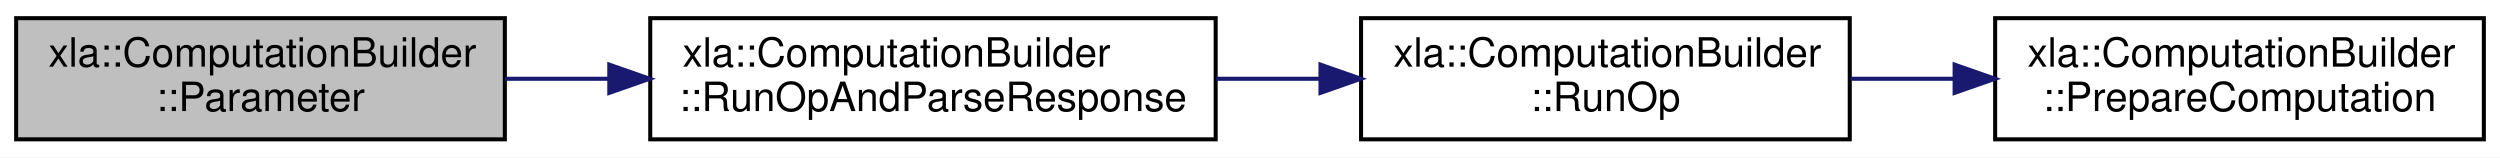
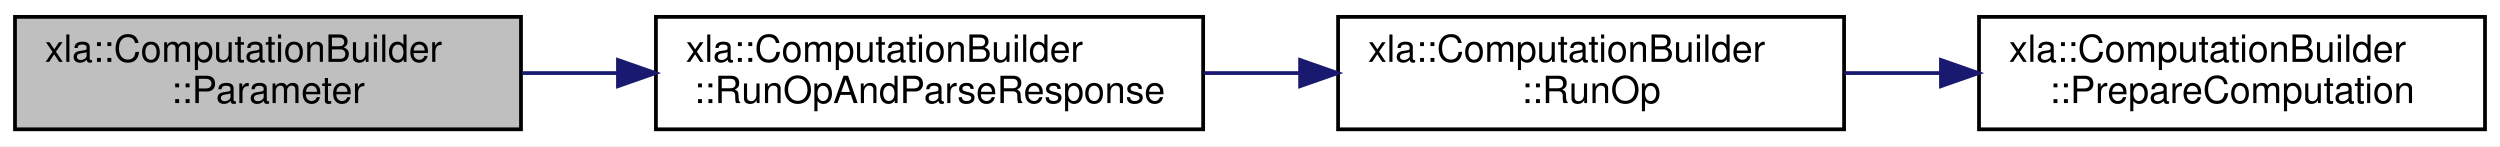
- <svg xmlns="http://www.w3.org/2000/svg" xmlns:xlink="http://www.w3.org/1999/xlink" width="619pt" height="39pt" viewBox="0.00 0.00 619.00 39.00">
+ <svg xmlns="http://www.w3.org/2000/svg" xmlns:xlink="http://www.w3.org/1999/xlink" width="667pt" height="39pt" viewBox="0.00 0.00 667.00 39.00">
  <g id="graph0" class="graph" transform="scale(1 1) rotate(0) translate(4 35)">
-     <polygon fill="#ffffff" stroke="transparent" points="-4,4 -4,-35 615,-35 615,4 -4,4" />
+     <polygon fill="#ffffff" stroke="transparent" points="-4,4 -4,-35 663,-35 663,4 -4,4" />
    <g id="node1" class="node">
-       <polygon fill="#bfbfbf" stroke="#000000" points="0,-.5 0,-30.5 121,-30.5 121,-.5 0,-.5" />
+       <polygon fill="#bfbfbf" stroke="#000000" points="0,-.5 0,-30.5 135,-30.5 135,-.5 0,-.5" />
      <text text-anchor="start" x="8" y="-18.5" font-family="Helvetica,sans-Serif" font-size="10.00" fill="#000000">xla::ComputationBuilder</text>
-       <text text-anchor="middle" x="60.5" y="-7.5" font-family="Helvetica,sans-Serif" font-size="10.00" fill="#000000">::Parameter</text>
+       <text text-anchor="middle" x="67.5" y="-7.5" font-family="Helvetica,sans-Serif" font-size="10.00" fill="#000000">::Parameter</text>
    </g>
    <g id="node2" class="node">
      <g id="a_node2">
        <a xlink:href="../../df/d1b/classxla_1_1ComputationBuilder.html#a584f43dacccc04122c79a7e4ad2770d0" target="_top" xlink:title="Call RunOp() and either return the output ComputationDataHandle (on success) or an empty ComputationD...">
-           <polygon fill="#ffffff" stroke="#000000" points="157,-.5 157,-30.5 297,-30.5 297,-.5 157,-.5" />
-           <text text-anchor="start" x="165" y="-18.5" font-family="Helvetica,sans-Serif" font-size="10.00" fill="#000000">xla::ComputationBuilder</text>
-           <text text-anchor="middle" x="227" y="-7.5" font-family="Helvetica,sans-Serif" font-size="10.00" fill="#000000">::RunOpAndParseResponse</text>
+           <polygon fill="#ffffff" stroke="#000000" points="171,-.5 171,-30.5 317,-30.5 317,-.5 171,-.5" />
+           <text text-anchor="start" x="179" y="-18.5" font-family="Helvetica,sans-Serif" font-size="10.00" fill="#000000">xla::ComputationBuilder</text>
+           <text text-anchor="middle" x="244" y="-7.5" font-family="Helvetica,sans-Serif" font-size="10.00" fill="#000000">::RunOpAndParseResponse</text>
        </a>
      </g>
    </g>
    <g id="edge1" class="edge">
-       <path fill="none" stroke="#191970" d="M121.081,-15.5C129.435,-15.5 138.119,-15.5 146.759,-15.5" />
-       <polygon fill="#191970" stroke="#191970" points="146.859,-19 156.859,-15.5 146.859,-12 146.859,-19" />
+       <path fill="none" stroke="#191970" d="M135.235,-15.5C143.619,-15.5 152.266,-15.5 160.848,-15.5" />
+       <polygon fill="#191970" stroke="#191970" points="160.873,-19 170.873,-15.5 160.873,-12 160.873,-19" />
    </g>
    <g id="node3" class="node">
      <g id="a_node3">
        <a xlink:href="../../df/d1b/classxla_1_1ComputationBuilder.html#a7d2ff8c5c638378bb6fb998a71661d22" target="_top" xlink:title="Run the given parameter op_request and fill in op_response. ">
-           <polygon fill="#ffffff" stroke="#000000" points="333,-.5 333,-30.5 454,-30.5 454,-.5 333,-.5" />
-           <text text-anchor="start" x="341" y="-18.5" font-family="Helvetica,sans-Serif" font-size="10.00" fill="#000000">xla::ComputationBuilder</text>
-           <text text-anchor="middle" x="393.5" y="-7.5" font-family="Helvetica,sans-Serif" font-size="10.00" fill="#000000">::RunOp</text>
+           <polygon fill="#ffffff" stroke="#000000" points="353,-.5 353,-30.5 488,-30.5 488,-.5 353,-.5" />
+           <text text-anchor="start" x="361" y="-18.5" font-family="Helvetica,sans-Serif" font-size="10.00" fill="#000000">xla::ComputationBuilder</text>
+           <text text-anchor="middle" x="420.5" y="-7.5" font-family="Helvetica,sans-Serif" font-size="10.00" fill="#000000">::RunOp</text>
        </a>
      </g>
    </g>
    <g id="edge2" class="edge">
-       <path fill="none" stroke="#191970" d="M297.128,-15.5C305.595,-15.5 314.247,-15.5 322.723,-15.5" />
-       <polygon fill="#191970" stroke="#191970" points="322.95,-19 332.95,-15.5 322.95,-12 322.95,-19" />
+       <path fill="none" stroke="#191970" d="M317.063,-15.5C325.491,-15.5 334.11,-15.5 342.598,-15.5" />
+       <polygon fill="#191970" stroke="#191970" points="342.867,-19 352.867,-15.5 342.867,-12 342.867,-19" />
    </g>
    <g id="node4" class="node">
      <g id="a_node4">
        <a xlink:href="../../df/d1b/classxla_1_1ComputationBuilder.html#af5ca3f8bbbe525f593293b55df772f1a" target="_top" xlink:title="Populates computation_ with a valid object. Used before any given operation is enqueued. ">
-           <polygon fill="#ffffff" stroke="#000000" points="490,-.5 490,-30.5 611,-30.5 611,-.5 490,-.5" />
-           <text text-anchor="start" x="498" y="-18.5" font-family="Helvetica,sans-Serif" font-size="10.00" fill="#000000">xla::ComputationBuilder</text>
-           <text text-anchor="middle" x="550.5" y="-7.5" font-family="Helvetica,sans-Serif" font-size="10.00" fill="#000000">::PrepareComputation</text>
+           <polygon fill="#ffffff" stroke="#000000" points="524,-.5 524,-30.5 659,-30.5 659,-.5 524,-.5" />
+           <text text-anchor="start" x="532" y="-18.5" font-family="Helvetica,sans-Serif" font-size="10.00" fill="#000000">xla::ComputationBuilder</text>
+           <text text-anchor="middle" x="591.5" y="-7.5" font-family="Helvetica,sans-Serif" font-size="10.00" fill="#000000">::PrepareComputation</text>
        </a>
      </g>
    </g>
    <g id="edge3" class="edge">
-       <path fill="none" stroke="#191970" d="M454.2,-15.5C462.635,-15.5 471.359,-15.5 479.955,-15.5" />
-       <polygon fill="#191970" stroke="#191970" points="479.961,-19 489.961,-15.5 479.961,-12 479.961,-19" />
+       <path fill="none" stroke="#191970" d="M488.084,-15.5C496.538,-15.5 505.237,-15.5 513.83,-15.5" />
+       <polygon fill="#191970" stroke="#191970" points="513.847,-19 523.847,-15.5 513.847,-12 513.847,-19" />
    </g>
  </g>
</svg>
